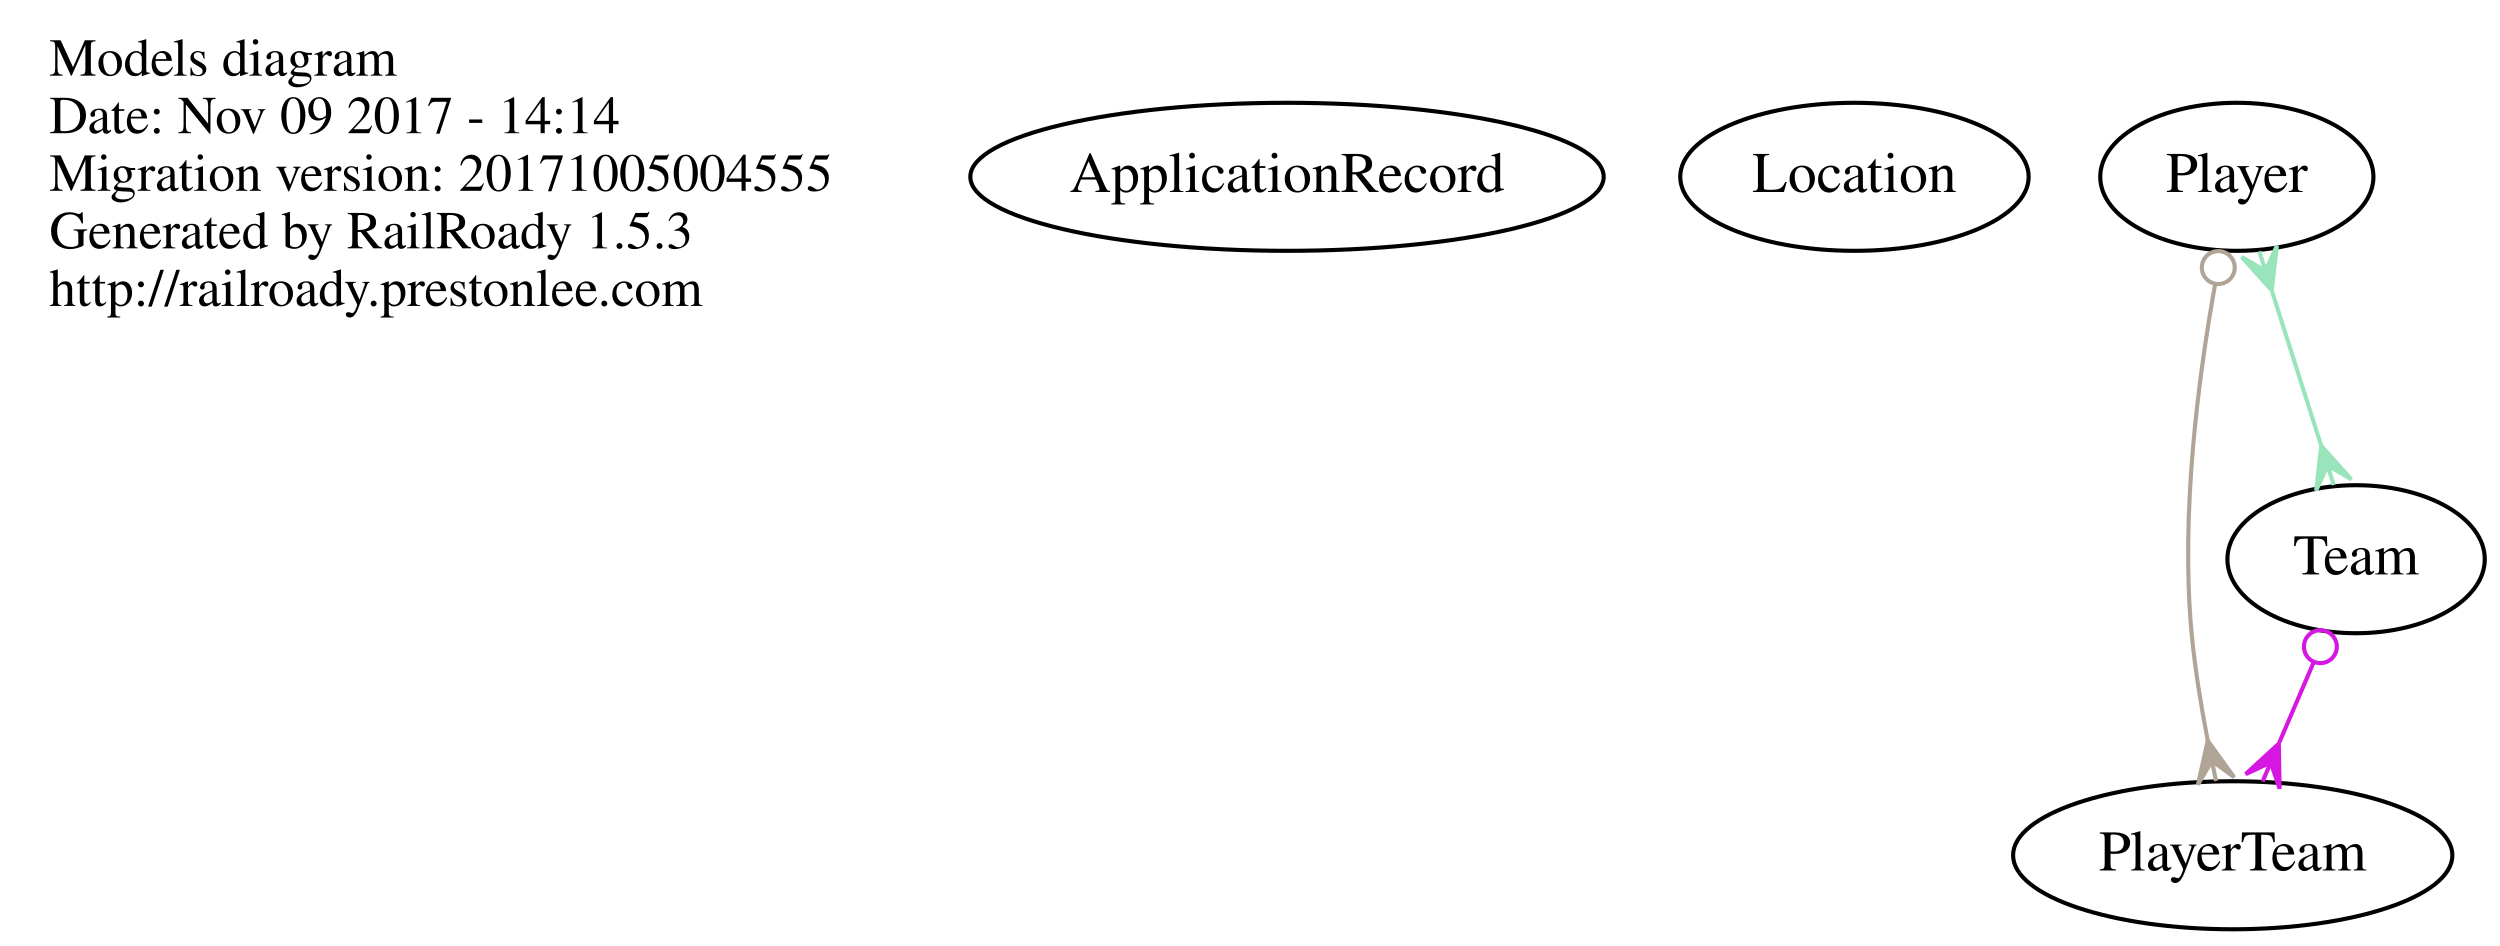
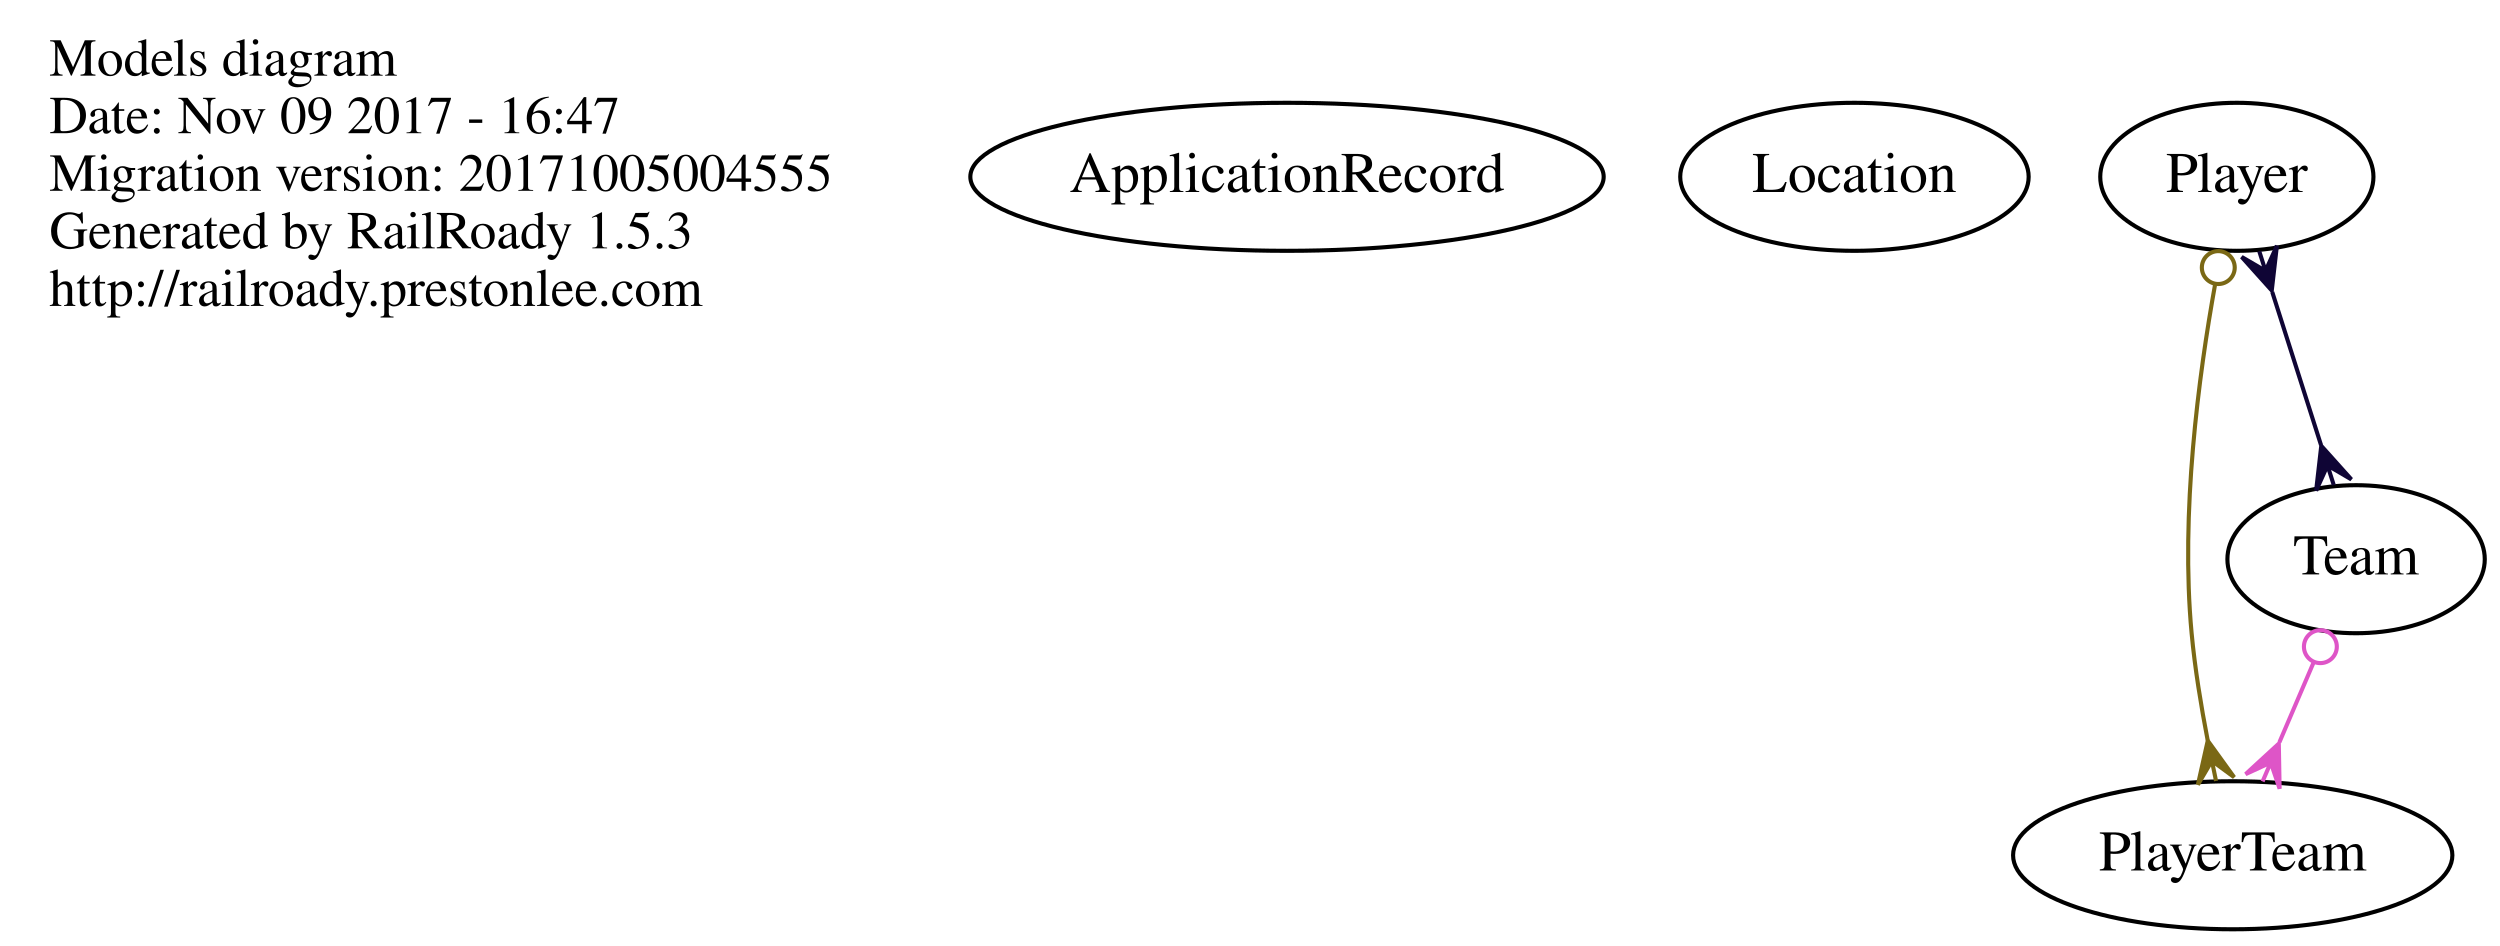
<svg xmlns="http://www.w3.org/2000/svg" width="608pt" height="230pt" viewBox="0.00 0.00 608.00 230.00">
  <g id="graph0" class="graph" transform="scale(1 1) rotate(0) translate(4 226)">
    <polygon fill="none" stroke="none" points="-4,4 -4,-226 604,-226 604,4 -4,4" />
    <g id="node1" class="node">
      <text text-anchor="start" x="8" y="-207.6" font-family="Times,serif" font-size="13.00">Models diagram</text>
-       <text text-anchor="start" x="8" y="-193.6" font-family="Times,serif" font-size="13.00">Date: Nov 09 2017 - 14:14</text>
+       <text text-anchor="start" x="8" y="-193.6" font-family="Times,serif" font-size="13.00">Date: Nov 09 2017 - 16:47</text>
      <text text-anchor="start" x="8" y="-179.6" font-family="Times,serif" font-size="13.00">Migration version: 20171005004555</text>
      <text text-anchor="start" x="8" y="-165.6" font-family="Times,serif" font-size="13.00">Generated by RailRoady 1.5.3</text>
      <text text-anchor="start" x="8" y="-151.6" font-family="Times,serif" font-size="13.00">http://railroady.prestonlee.com</text>
    </g>
    <g id="node2" class="node">
      <ellipse fill="none" stroke="black" cx="309" cy="-183" rx="77.015" ry="18" />
      <text text-anchor="middle" x="309" y="-179.3" font-family="Times,serif" font-size="14.00">ApplicationRecord</text>
    </g>
    <g id="node3" class="node">
      <ellipse fill="none" stroke="black" cx="447" cy="-183" rx="42.37" ry="18" />
      <text text-anchor="middle" x="447" y="-179.3" font-family="Times,serif" font-size="14.00">Location</text>
    </g>
    <g id="node4" class="node">
      <ellipse fill="none" stroke="black" cx="540" cy="-183" rx="33.221" ry="18" />
      <text text-anchor="middle" x="540" y="-179.3" font-family="Times,serif" font-size="14.00">Player</text>
    </g>
    <g id="node5" class="node">
      <ellipse fill="none" stroke="black" cx="539" cy="-18" rx="53.418" ry="18" />
      <text text-anchor="middle" x="539" y="-14.3" font-family="Times,serif" font-size="14.00">PlayerTeam</text>
    </g>
    <g id="edge1" class="edge">
-       <path fill="none" stroke="#afa496" d="M534.725,-156.895C530.701,-134.605 526.275,-101.144 529,-72 529.797,-63.478 531.3,-54.285 532.903,-45.986" />
-       <ellipse fill="none" stroke="#afa496" cx="535.488" cy="-160.928" rx="4" ry="4" />
-       <polygon fill="#afa496" stroke="#afa496" points="532.927,-45.866 539.349,-36.977 533.934,-40.968 534.941,-36.071 534.941,-36.071 534.941,-36.071 533.934,-40.968 530.533,-35.165 532.927,-45.866 532.927,-45.866" />
+       <path fill="none" stroke="#7a6815" d="M534.725,-156.895C530.701,-134.605 526.275,-101.144 529,-72 529.797,-63.478 531.3,-54.285 532.903,-45.986" />
+       <ellipse fill="none" stroke="#7a6815" cx="535.488" cy="-160.928" rx="4" ry="4" />
+       <polygon fill="#7a6815" stroke="#7a6815" points="532.927,-45.866 539.349,-36.977 533.934,-40.968 534.941,-36.071 534.941,-36.071 534.941,-36.071 533.934,-40.968 530.533,-35.165 532.927,-45.866 532.927,-45.866" />
    </g>
    <g id="node6" class="node">
      <ellipse fill="none" stroke="black" cx="569" cy="-90" rx="31.297" ry="18" />
      <text text-anchor="middle" x="569" y="-86.3" font-family="Times,serif" font-size="14.00">Team</text>
    </g>
    <g id="edge2" class="edge">
-       <path fill="none" stroke="#99e4ba" d="M548.608,-154.988C552.358,-143.221 556.741,-129.467 560.481,-117.732" />
-       <polygon fill="#99e4ba" stroke="#99e4ba" points="548.491,-155.356 541.167,-163.517 546.973,-160.12 545.455,-164.884 545.455,-164.884 545.455,-164.884 546.973,-160.12 549.742,-166.25 548.491,-155.356 548.491,-155.356" />
-       <polygon fill="#99e4ba" stroke="#99e4ba" points="560.533,-117.568 567.857,-109.406 562.052,-112.804 563.57,-108.04 563.57,-108.04 563.57,-108.04 562.052,-112.804 559.282,-106.673 560.533,-117.568 560.533,-117.568" />
+       <path fill="none" stroke="#0f0535" d="M548.608,-154.988C552.358,-143.221 556.741,-129.467 560.481,-117.732" />
+       <polygon fill="#0f0535" stroke="#0f0535" points="548.491,-155.356 541.167,-163.517 546.973,-160.12 545.455,-164.884 545.455,-164.884 545.455,-164.884 546.973,-160.12 549.742,-166.25 548.491,-155.356 548.491,-155.356" />
+       <polygon fill="#0f0535" stroke="#0f0535" points="560.533,-117.568 567.857,-109.406 562.052,-112.804 563.57,-108.04 563.57,-108.04 563.57,-108.04 562.052,-112.804 559.282,-106.673 560.533,-117.568 560.533,-117.568" />
    </g>
    <g id="edge3" class="edge">
-       <path fill="none" stroke="#d616e1" d="M558.619,-64.778C555.947,-58.544 553.059,-51.805 550.341,-45.463" />
-       <ellipse fill="none" stroke="#d616e1" cx="560.315" cy="-68.734" rx="4" ry="4" />
-       <polygon fill="#d616e1" stroke="#d616e1" points="550.206,-45.148 550.403,-34.184 548.237,-40.552 546.267,-35.956 546.267,-35.956 546.267,-35.956 548.237,-40.552 542.131,-37.729 550.206,-45.148 550.206,-45.148" />
+       <path fill="none" stroke="#de55c7" d="M558.619,-64.778C555.947,-58.544 553.059,-51.805 550.341,-45.463" />
+       <ellipse fill="none" stroke="#de55c7" cx="560.315" cy="-68.734" rx="4" ry="4" />
+       <polygon fill="#de55c7" stroke="#de55c7" points="550.206,-45.148 550.403,-34.184 548.237,-40.552 546.267,-35.956 546.267,-35.956 546.267,-35.956 548.237,-40.552 542.131,-37.729 550.206,-45.148 550.206,-45.148" />
    </g>
  </g>
</svg>
